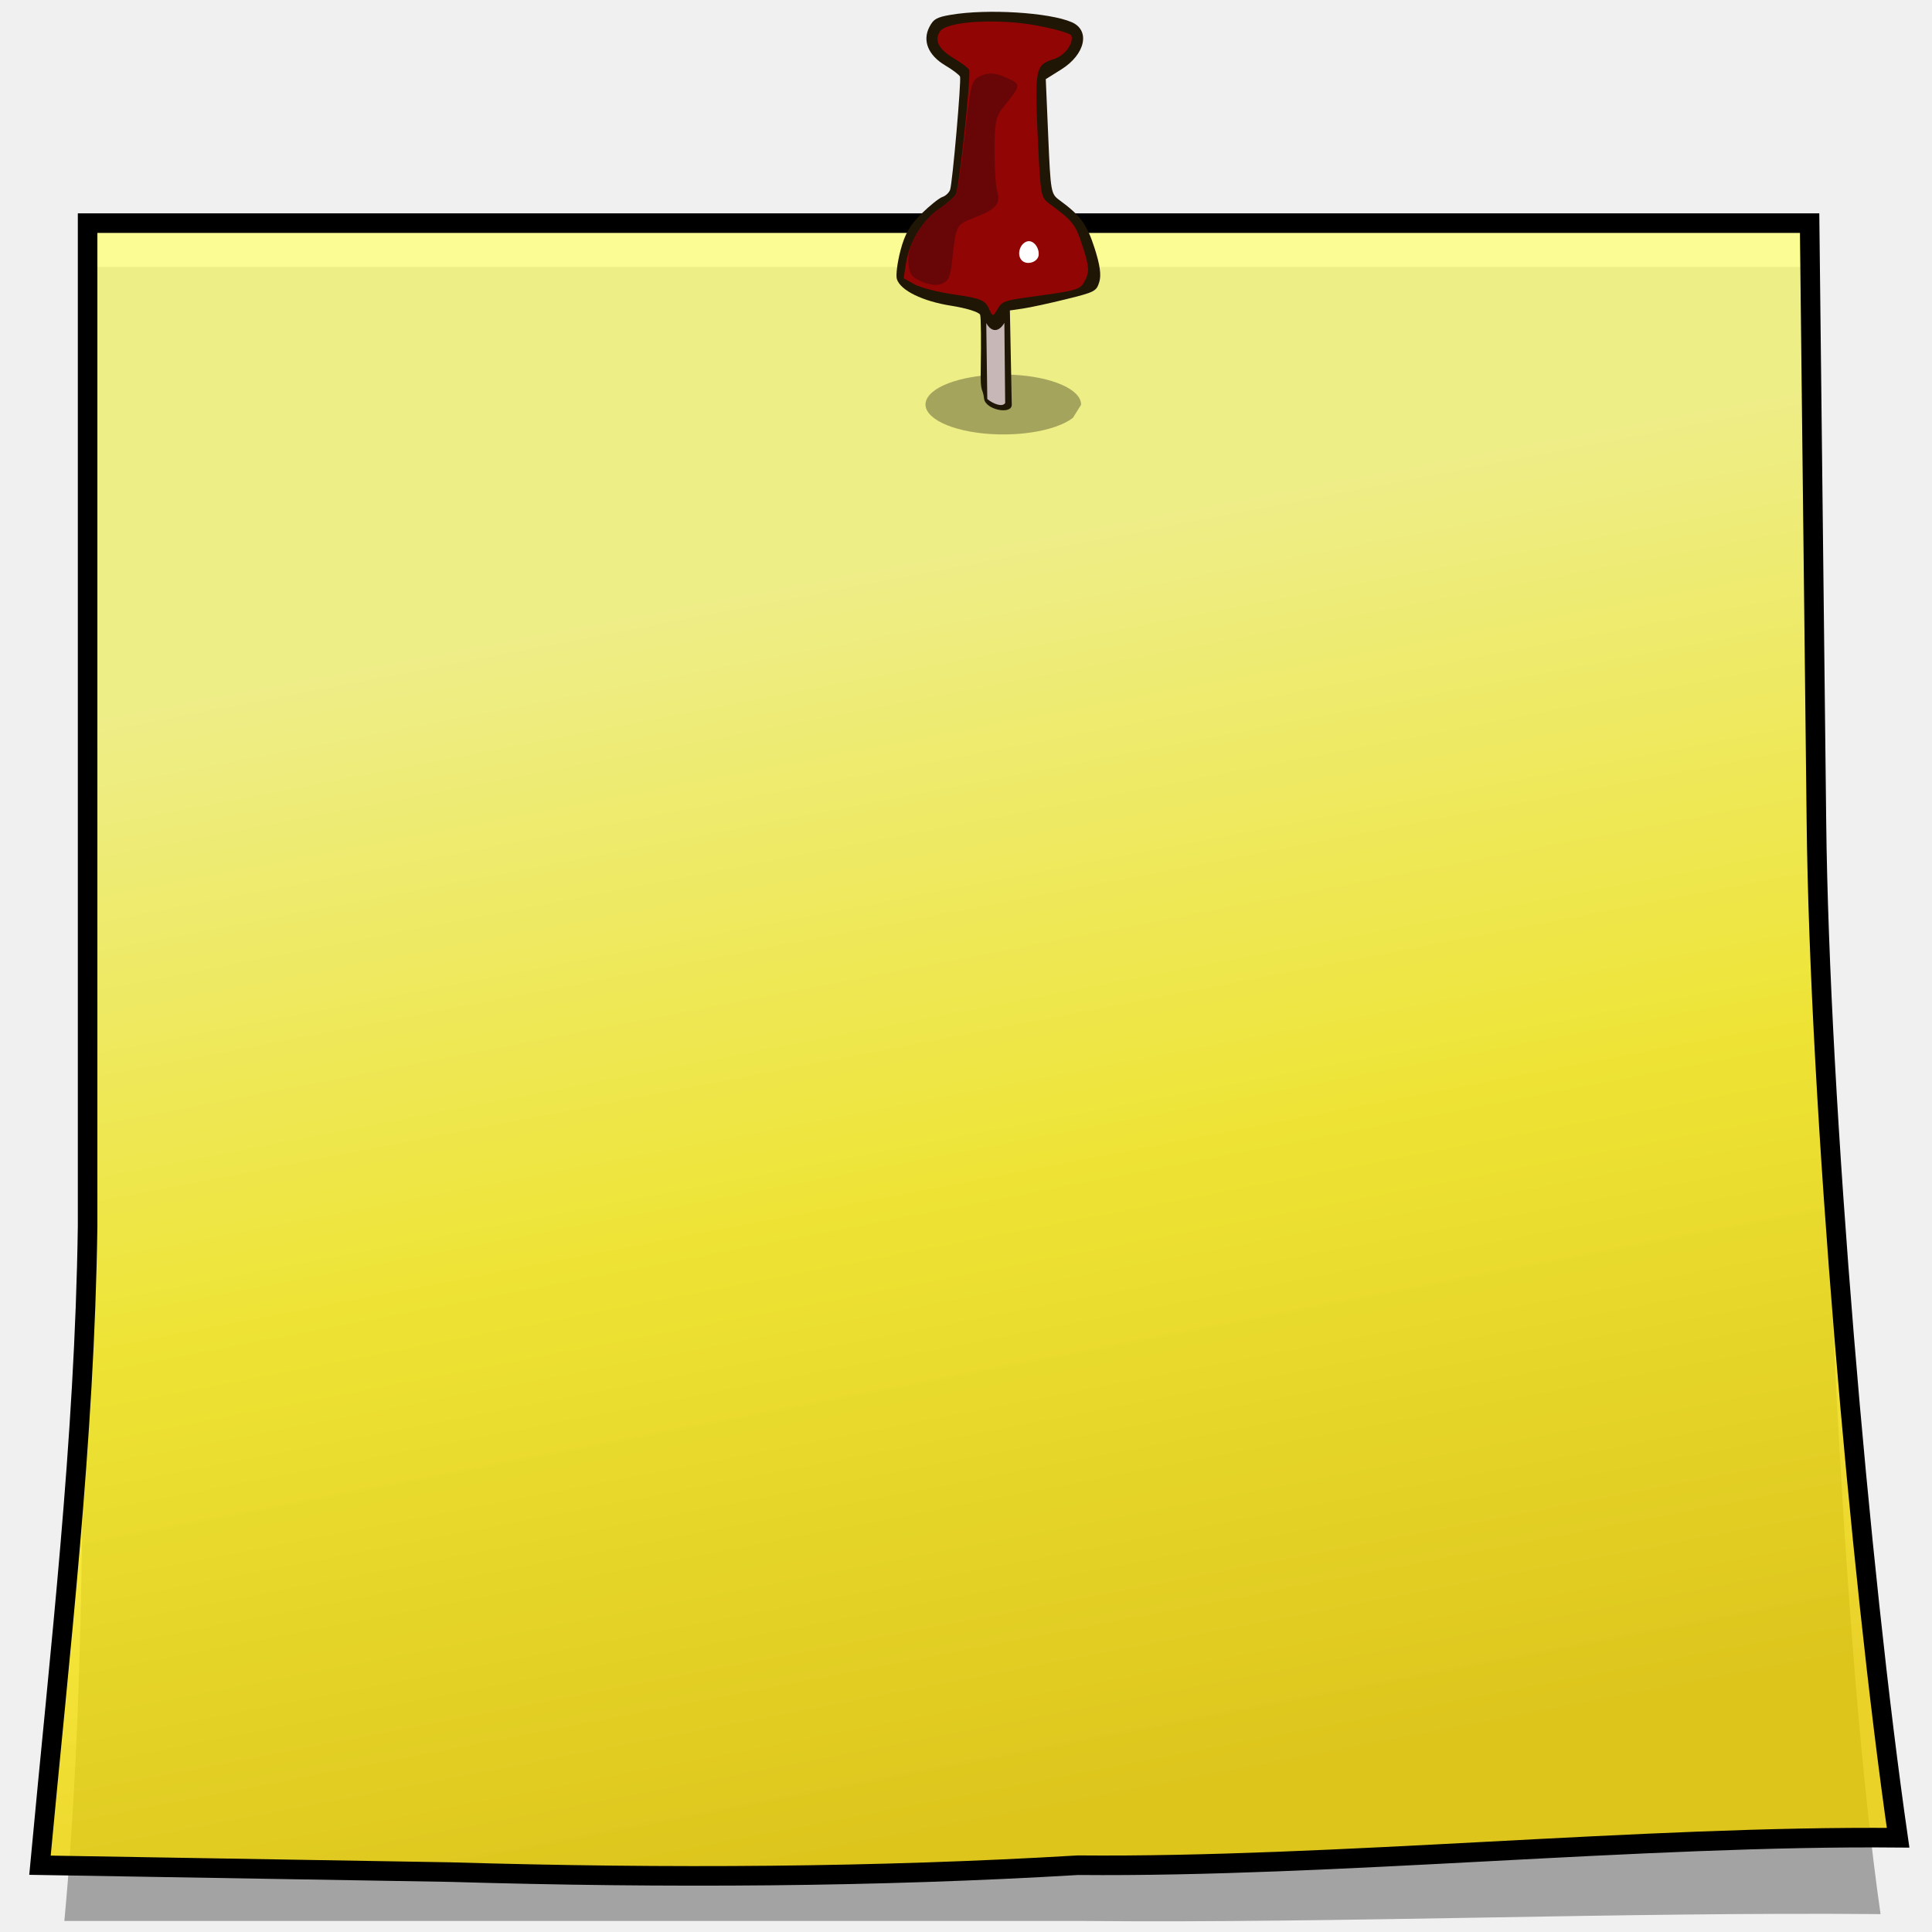
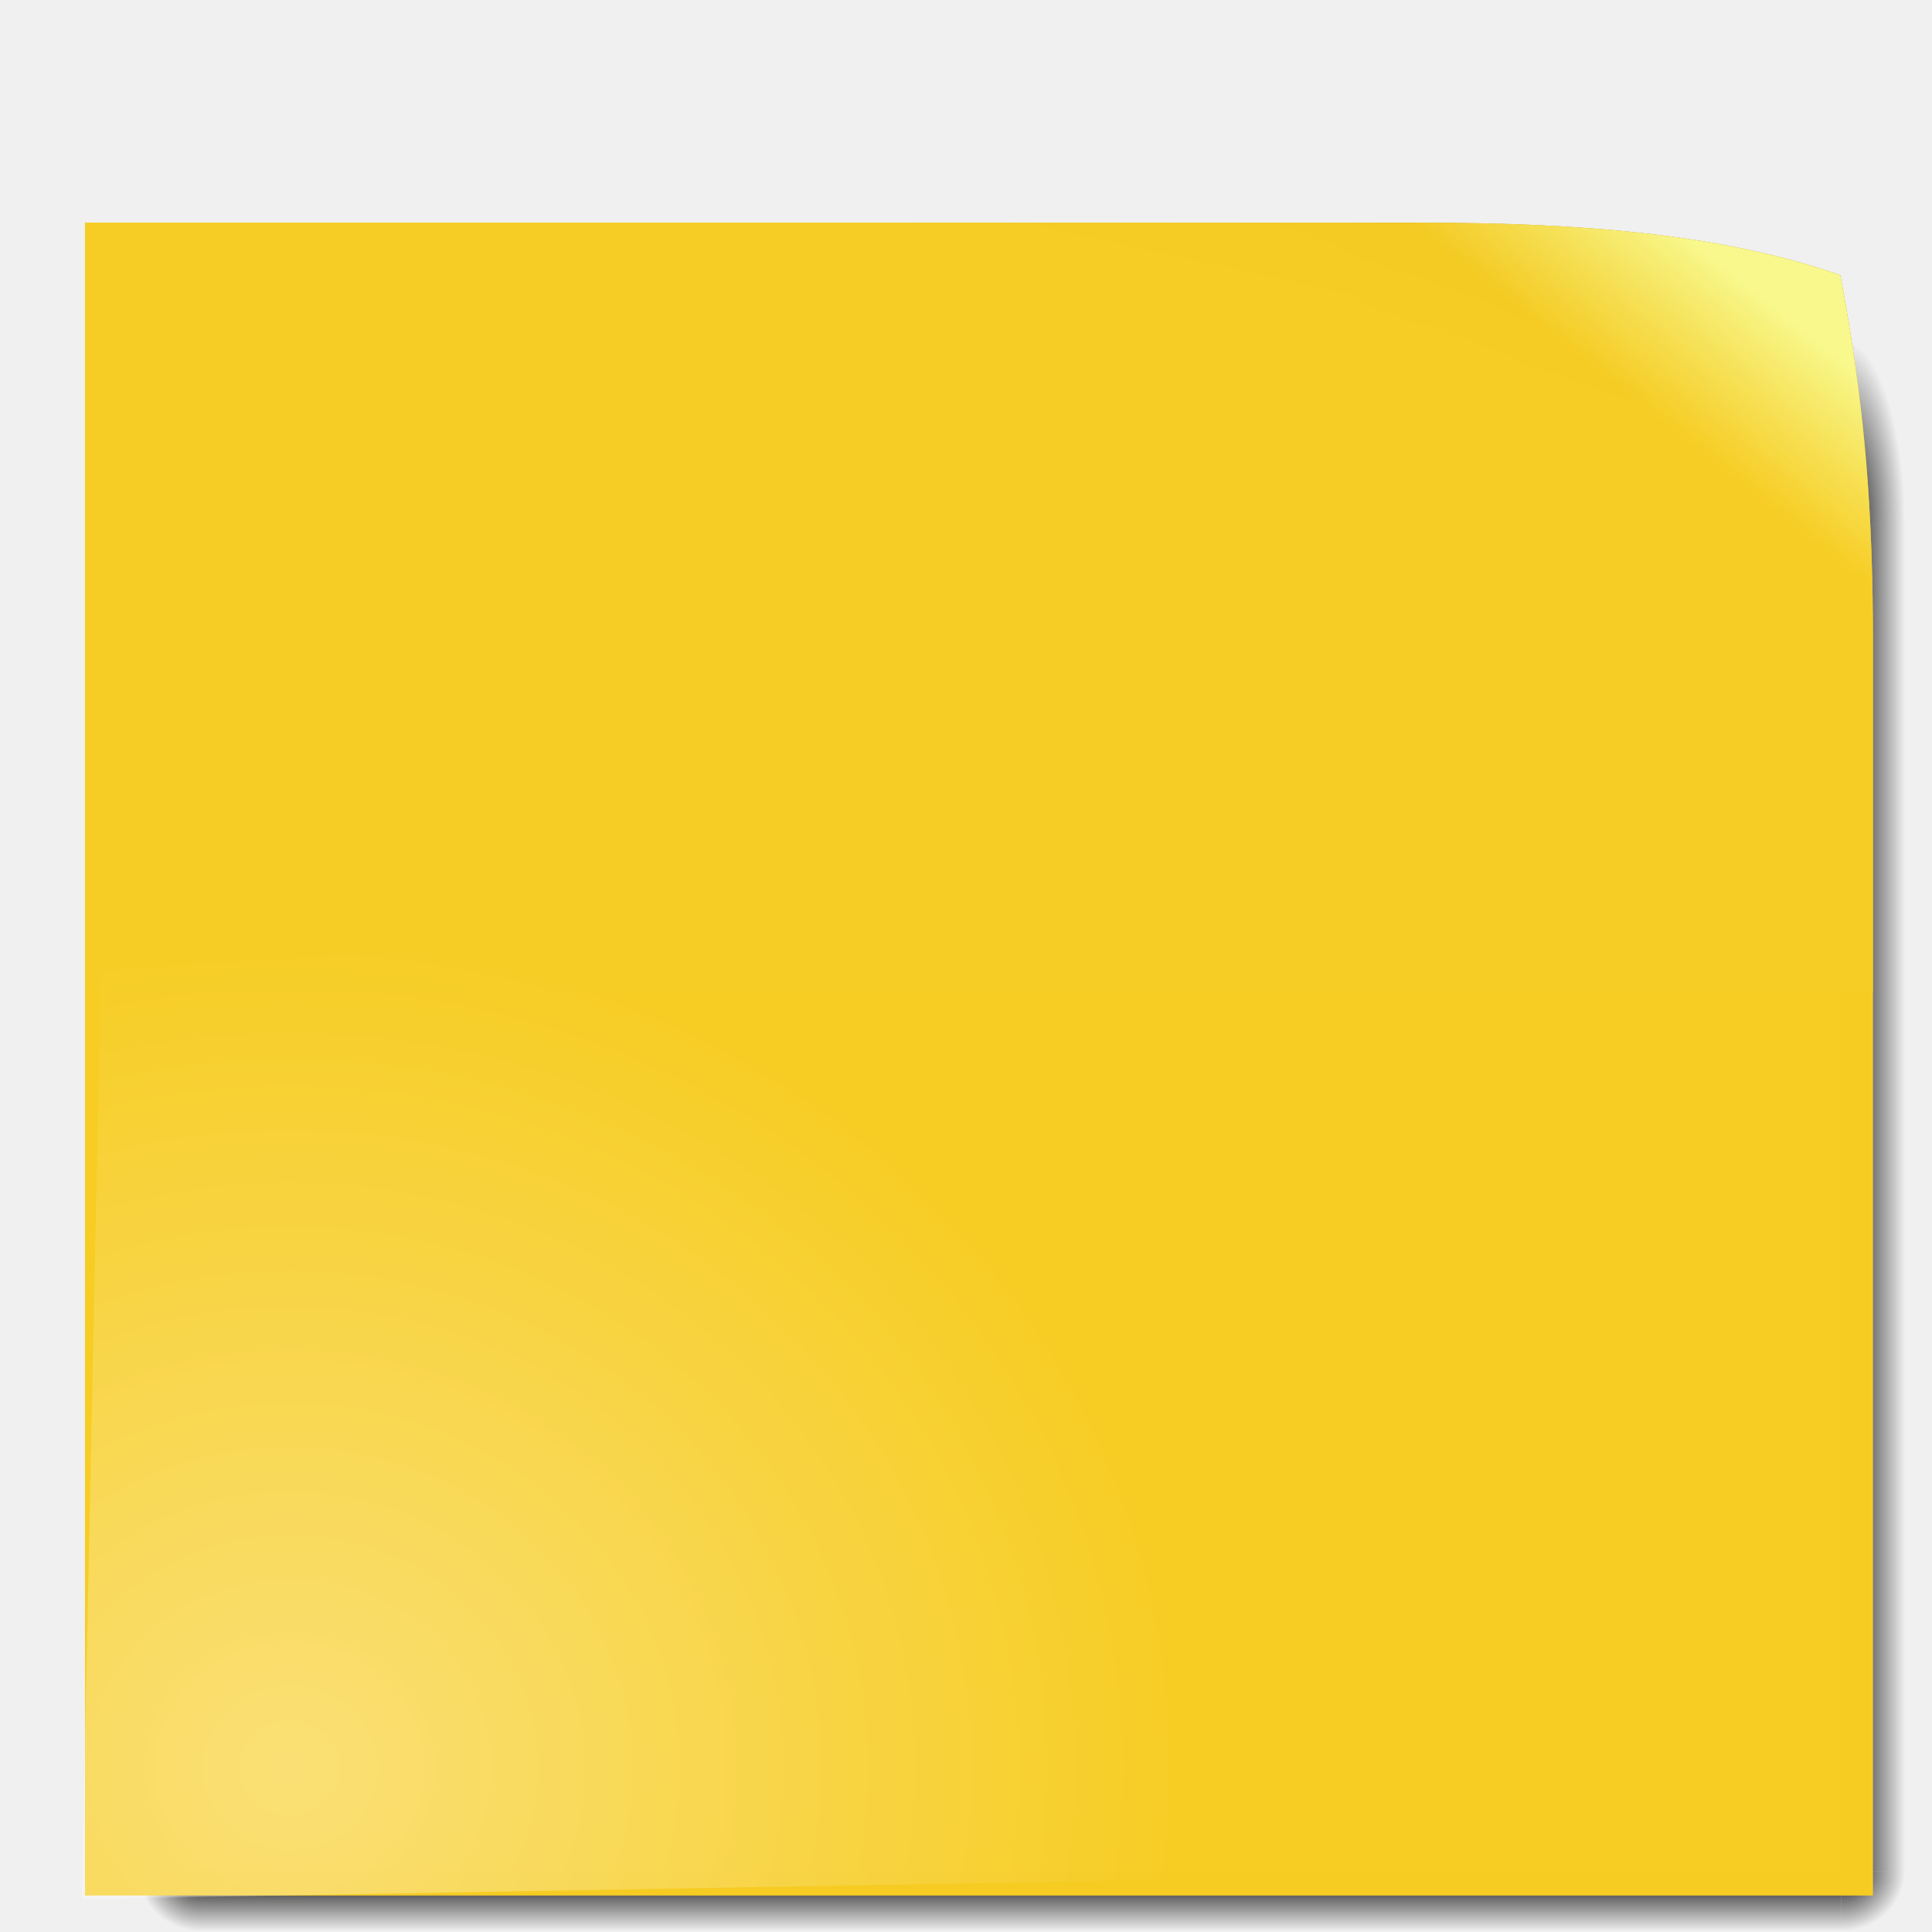
- <svg xmlns="http://www.w3.org/2000/svg" xmlns:xlink="http://www.w3.org/1999/xlink" width="64" height="64" id="svg2" version="1.0">
+ <svg xmlns="http://www.w3.org/2000/svg" xmlns:xlink="http://www.w3.org/1999/xlink" width="200" height="200" id="svg2" version="1.0">
  <defs id="defs4">
    <linearGradient id="linearGradient3144">
      <stop style="stop-color:white;stop-opacity:0.372;" offset="0" id="stop3146" />
      <stop style="stop-color:white;stop-opacity:0;" offset="1" id="stop3148" />
    </linearGradient>
    <linearGradient id="linearGradient3109">
      <stop style="stop-color:#74b9ff;stop-opacity:1;" offset="0" id="stop3111" />
      <stop style="stop-color:#0067e9;stop-opacity:1;" offset="1" id="stop3113" />
    </linearGradient>
    <linearGradient id="linearGradient2811">
      <stop style="stop-color:#fbfbfb;stop-opacity:1;" offset="0" id="stop2813" />
      <stop id="stop2821" offset="0.25" style="stop-color:white;stop-opacity:1;" />
      <stop id="stop2819" offset="0" style="stop-color:#7f7f7f;stop-opacity:1;" />
      <stop style="stop-color:white;stop-opacity:1;" offset="1" id="stop2815" />
    </linearGradient>
    <linearGradient id="linearGradient2760">
      <stop style="stop-color:#ffff81;stop-opacity:0.81;" offset="0" id="stop2762" />
      <stop id="stop2768" offset="0.5" style="stop-color:#fff21b;stop-opacity:0.814;" />
      <stop style="stop-color:#e9cc00;stop-opacity:0.827;" offset="1" id="stop2764" />
    </linearGradient>
    <linearGradient xlink:href="#linearGradient2760" id="linearGradient2766" x1="159.5" y1="75.362" x2="194" y2="256.362" gradientUnits="userSpaceOnUse" />
    <linearGradient xlink:href="#linearGradient2760" id="linearGradient2793" gradientUnits="userSpaceOnUse" x1="159.5" y1="75.362" x2="194" y2="256.362" gradientTransform="translate(-21,-22)" />
    <linearGradient xlink:href="#linearGradient2760" id="linearGradient2799" gradientUnits="userSpaceOnUse" gradientTransform="translate(-21,-22)" x1="159.5" y1="75.362" x2="194" y2="256.362" />
    <linearGradient xlink:href="#linearGradient2760" id="linearGradient2802" gradientUnits="userSpaceOnUse" gradientTransform="matrix(0.698169,0,0,0.704737,-6.450952,12.96549)" x1="159.5" y1="75.362" x2="194" y2="256.362" />
    <linearGradient xlink:href="#linearGradient3109" id="linearGradient3119" gradientUnits="userSpaceOnUse" gradientTransform="matrix(0.72744,0,0,0.72744,54.12224,5.02717)" x1="164.212" y1="26.643" x2="180.793" y2="35.643" />
    <linearGradient xlink:href="#linearGradient3144" id="linearGradient3150" x1="181.586" y1="13.665" x2="173.1" y2="33.654" gradientUnits="userSpaceOnUse" gradientTransform="matrix(0.72744,0,0,0.72744,51.21248,7.93693)" />
    <linearGradient xlink:href="#linearGradient2760" id="linearGradient2858" gradientUnits="userSpaceOnUse" gradientTransform="matrix(0.698169,0,0,0.704737,-6.45095,12.96549)" x1="159.5" y1="75.362" x2="194" y2="256.362" />
    <linearGradient xlink:href="#linearGradient2760" id="linearGradient2862" gradientUnits="userSpaceOnUse" gradientTransform="matrix(0.698169,0,0,0.704737,-6.152395,13.66693)" x1="159.5" y1="75.362" x2="194" y2="256.362" />
-     <linearGradient xlink:href="#linearGradient2760" id="linearGradient2865" gradientUnits="userSpaceOnUse" gradientTransform="matrix(0.225468,0,0,0.2276,-0.538201,7.639261)" x1="159.5" y1="75.362" x2="194" y2="256.362" />
+     <linearGradient id="linearGradient2403">
+       <stop style="stop-color:white;stop-opacity:0.372;" offset="0" id="stop2405" />
+       <stop style="stop-color:white;stop-opacity:0;" offset="1" id="stop2407" />
+     </linearGradient>
+     <linearGradient id="linearGradient2397">
+       <stop style="stop-color:#74b9ff;stop-opacity:1;" offset="0" id="stop2399" />
+       <stop style="stop-color:#0067e9;stop-opacity:1;" offset="1" id="stop2401" />
+     </linearGradient>
+     <linearGradient id="linearGradient2387">
+       <stop style="stop-color:#fbfbfb;stop-opacity:1;" offset="0" id="stop2389" />
+       <stop id="stop2391" offset="0.25" style="stop-color:white;stop-opacity:1;" />
+       <stop id="stop2393" offset="0" style="stop-color:#7f7f7f;stop-opacity:1;" />
+       <stop style="stop-color:white;stop-opacity:1;" offset="1" id="stop2395" />
+     </linearGradient>
+     <linearGradient id="linearGradient2379">
+       <stop style="stop-color:#ffff81;stop-opacity:0.81;" offset="0" id="stop2381" />
+       <stop id="stop2383" offset="0.5" style="stop-color:#fff21b;stop-opacity:0.814;" />
+       <stop style="stop-color:#e9cc00;stop-opacity:0.827;" offset="1" id="stop2385" />
+     </linearGradient>
+     <linearGradient xlink:href="#linearGradient2760" id="linearGradient2377" x1="159.5" y1="75.362" x2="194" y2="256.362" gradientUnits="userSpaceOnUse" />
+     <linearGradient xlink:href="#linearGradient2760" id="linearGradient2375" gradientUnits="userSpaceOnUse" x1="159.5" y1="75.362" x2="194" y2="256.362" gradientTransform="translate(-21,-22)" />
+     <linearGradient xlink:href="#linearGradient2760" id="linearGradient2373" gradientUnits="userSpaceOnUse" gradientTransform="translate(-21,-22)" x1="159.5" y1="75.362" x2="194" y2="256.362" />
+     <linearGradient xlink:href="#linearGradient2760" id="linearGradient2371" gradientUnits="userSpaceOnUse" gradientTransform="matrix(0.698169,0,0,0.704737,-6.450952,12.96549)" x1="159.5" y1="75.362" x2="194" y2="256.362" />
+     <linearGradient xlink:href="#linearGradient3109" id="linearGradient2369" gradientUnits="userSpaceOnUse" gradientTransform="matrix(0.72744,0,0,0.72744,54.12224,5.02717)" x1="164.212" y1="26.643" x2="180.793" y2="35.643" />
+     <linearGradient xlink:href="#linearGradient3144" id="linearGradient2367" x1="181.586" y1="13.665" x2="173.1" y2="33.654" gradientUnits="userSpaceOnUse" gradientTransform="matrix(0.72744,0,0,0.72744,51.21248,7.93693)" />
+     <linearGradient xlink:href="#linearGradient2760" id="linearGradient2365" gradientUnits="userSpaceOnUse" gradientTransform="matrix(0.698169,0,0,0.704737,-6.45095,12.96549)" x1="159.5" y1="75.362" x2="194" y2="256.362" />
+     <linearGradient xlink:href="#linearGradient2760" id="linearGradient2363" gradientUnits="userSpaceOnUse" gradientTransform="matrix(0.698169,0,0,0.704737,-6.152395,13.66693)" x1="159.5" y1="75.362" x2="194" y2="256.362" />
+     <linearGradient xlink:href="#linearGradient2760" id="linearGradient2361" gradientUnits="userSpaceOnUse" gradientTransform="matrix(0.69597,0,0,0.702552,-6.095233,13.25215)" x1="159.5" y1="75.362" x2="194" y2="256.362" />
+     <radialGradient r="2.617" fy="120.02" fx="12.207" cy="120.02" cx="12.207" gradientUnits="userSpaceOnUse" id="radialGradient12885" xlink:href="#linearGradient12825" />
+     <linearGradient y2="122.729" x2="49.545" y1="118.729" x1="49.545" gradientTransform="matrix(1.656561,0,0,1,-156.7358,-1.669778)" gradientUnits="userSpaceOnUse" id="linearGradient12883" xlink:href="#linearGradient12825" />
+     <radialGradient r="2.617" fy="120.02" fx="12.207" cy="120.02" cx="12.207" gradientUnits="userSpaceOnUse" id="radialGradient12881" xlink:href="#linearGradient12825" />
+     <linearGradient y2="122.729" x2="49.545" y1="118.729" x1="49.545" gradientTransform="matrix(1.902772,0,0,1,-28.56137,0.63678)" gradientUnits="userSpaceOnUse" id="linearGradient12879" xlink:href="#linearGradient12825" />
+     <radialGradient r="2.617" fy="120.02" fx="12.207" cy="120.02" cx="12.207" gradientUnits="userSpaceOnUse" id="radialGradient12877" xlink:href="#linearGradient12825" />
+     <linearGradient y2="122.729" x2="49.545" y1="118.729" x1="49.545" gradientTransform="matrix(1.656561,0,0,1,-156.7358,-1.669778)" gradientUnits="userSpaceOnUse" id="linearGradient12867" xlink:href="#linearGradient12825" />
+     <radialGradient r="2.617" fy="120.02" fx="12.207" cy="120.02" cx="12.207" gradientUnits="userSpaceOnUse" id="radialGradient12865" xlink:href="#linearGradient12825" />
+     <linearGradient y2="122.729" x2="49.545" y1="118.729" x1="49.545" gradientTransform="matrix(1.902772,0,0,1,-28.56137,0.63678)" gradientUnits="userSpaceOnUse" id="linearGradient12863" xlink:href="#linearGradient12825" />
+     <radialGradient r="2.617" fy="120.02" fx="12.207" cy="120.02" cx="12.207" gradientUnits="userSpaceOnUse" id="radialGradient12861" xlink:href="#linearGradient12825" />
+     <radialGradient r="2.617" fy="120.02" fx="12.207" cy="120.02" cx="12.207" gradientUnits="userSpaceOnUse" id="radialGradient12853" xlink:href="#linearGradient12825" />
+     <linearGradient y2="122.729" x2="49.545" y1="118.729" x1="49.545" gradientTransform="matrix(1.656561,0,0,1,-156.7358,-1.669778)" gradientUnits="userSpaceOnUse" id="linearGradient12849" xlink:href="#linearGradient12825" />
+     <radialGradient r="2.617" fy="120.02" fx="12.207" cy="120.02" cx="12.207" gradientUnits="userSpaceOnUse" id="radialGradient12845" xlink:href="#linearGradient12825" />
+     <linearGradient gradientTransform="matrix(1.902772,0,0,1,-28.56137,0.63678)" gradientUnits="userSpaceOnUse" y2="122.729" x2="49.545" y1="118.729" x1="49.545" id="linearGradient12841" xlink:href="#linearGradient12825" />
+     <radialGradient gradientUnits="userSpaceOnUse" r="2.617" fy="120.02" fx="12.207" cy="120.02" cx="12.207" id="radialGradient12831" xlink:href="#linearGradient12825" />
+     <linearGradient y2="17" x2="106.5" y1="12.75" x1="117.25" gradientUnits="userSpaceOnUse" id="linearGradient12821" xlink:href="#linearGradient12803" />
+     <linearGradient y2="19.5" x2="103.5" y1="11.5" x1="110.25" gradientUnits="userSpaceOnUse" id="linearGradient12817" xlink:href="#linearGradient12803" />
+     <linearGradient y2="19.25" x2="96" y1="9" x1="102.25" gradientUnits="userSpaceOnUse" id="linearGradient12813" xlink:href="#linearGradient12803" />
+     <linearGradient gradientUnits="userSpaceOnUse" y2="19.75" x2="94.5" y1="9" x1="97" id="linearGradient12809" xlink:href="#linearGradient12803" />
+     <radialGradient r="44" fy="20" fx="41.427" cy="20" cx="41.427" gradientTransform="matrix(1.419798,0,0,1.662722,5.181822,-25.25444)" gradientUnits="userSpaceOnUse" id="radialGradient3330" xlink:href="#linearGradient3337" />
+     <radialGradient r="44" fy="36.574" fx="51.795" cy="50.842" cx="52.214" gradientTransform="matrix(-1.883318,-0.5406655,0.3409091,-1.1875,158.0024,121.7631)" gradientUnits="userSpaceOnUse" id="radialGradient3327" xlink:href="#linearGradient3172" />
+     <radialGradient r="44" fy="17.108" fx="39.863" cy="17.108" cx="39.863" gradientTransform="matrix(1.876454,-1.083371,0.8672819,1.502176,-25.6389,3.949767)" gradientUnits="userSpaceOnUse" id="radialGradient3324" xlink:href="#linearGradient3208" />
+     <linearGradient gradientTransform="translate(23.5,-6)" y2="33.306" x2="83.126" y1="17.917" x1="97.286" gradientUnits="userSpaceOnUse" id="linearGradient3321" xlink:href="#linearGradient3182" />
+     <linearGradient id="linearGradient3371">
+       <stop id="stop3373" offset="0" style="stop-color:#f6f6f6;stop-opacity:1;" />
+       <stop style="stop-color:#ffffff;stop-opacity:1;" offset="0.5" id="stop3375" />
+       <stop id="stop3377" offset="1" style="stop-color:#525252;stop-opacity:1;" />
+     </linearGradient>
+     <linearGradient id="linearGradient3357">
+       <stop style="stop-color:#242424;stop-opacity:1;" offset="0" id="stop3359" />
+       <stop id="stop3365" offset="0.5" style="stop-color:#000000;stop-opacity:0.667;" />
+       <stop style="stop-color:#000000;stop-opacity:1;" offset="1" id="stop3361" />
+     </linearGradient>
+     <linearGradient id="linearGradient3300">
+       <stop style="stop-color:#000000;stop-opacity:0;" offset="0" id="stop3302" />
+       <stop id="stop3308" offset="0.5" style="stop-color:#000000;stop-opacity:0.498;" />
+       <stop style="stop-color:#000000;stop-opacity:0;" offset="1" id="stop3304" />
+     </linearGradient>
+     <linearGradient id="linearGradient3286">
+       <stop style="stop-color:#d4d4d4;stop-opacity:1;" offset="0" id="stop3288" />
+       <stop id="stop3294" offset="0.358" style="stop-color:#eeeeee;stop-opacity:1;" />
+       <stop style="stop-color:#c0c0c0;stop-opacity:1;" offset="0.75" id="stop3296" />
+       <stop style="stop-color:#6b6b6b;stop-opacity:1;" offset="1" id="stop3290" />
+     </linearGradient>
+     <linearGradient id="linearGradient3205">
+       <stop style="stop-color:#333333;stop-opacity:1;" offset="0" id="stop3207" />
+       <stop id="stop3213" offset="0.392" style="stop-color:#383838;stop-opacity:1;" />
+       <stop style="stop-color:#111111;stop-opacity:1;" offset="0.502" id="stop3215" />
+       <stop id="stop3217" offset="0.65" style="stop-color:#333333;stop-opacity:1;" />
+       <stop style="stop-color:#2b2b2b;stop-opacity:1;" offset="0.706" id="stop3219" />
+       <stop style="stop-color:#333333;stop-opacity:1;" offset="1" id="stop3209" />
+     </linearGradient>
+     <linearGradient id="linearGradient3172">
+       <stop id="stop3174" offset="0" style="stop-color:#f8f8ff;stop-opacity:1;" />
+       <stop id="stop3176" offset="1" style="stop-color:#eff0ff;stop-opacity:0.973;" />
+     </linearGradient>
+     <linearGradient id="linearGradient3182">
+       <stop id="stop3184" offset="0" style="stop-color:#e3ad00;stop-opacity:1;" />
+       <stop id="stop3186" offset="1" style="stop-color:#e3ad00;stop-opacity:0;" />
+     </linearGradient>
+     <linearGradient id="linearGradient3208">
+       <stop id="stop3210" offset="0" style="stop-color:#ffdfbf;stop-opacity:1;" />
+       <stop id="stop3212" offset="1" style="stop-color:#ffdfbf;stop-opacity:0;" />
+     </linearGradient>
+     <linearGradient id="linearGradient3337">
+       <stop style="stop-color:#f8f88c;stop-opacity:1;" offset="0" id="stop3339" />
+       <stop style="stop-color:#f7cd24;stop-opacity:0.925;" offset="1" id="stop3341" />
+     </linearGradient>
+     <linearGradient id="linearGradient12803">
+       <stop id="stop12805" offset="0" style="stop-color:#000000;stop-opacity:0.139;" />
+       <stop id="stop12807" offset="1" style="stop-color:#000000;stop-opacity:0;" />
+     </linearGradient>
+     <linearGradient id="linearGradient12825">
+       <stop id="stop12827" offset="0" style="stop-color:#000000;stop-opacity:1;" />
+       <stop id="stop12829" offset="1" style="stop-color:#000000;stop-opacity:0;" />
+     </linearGradient>
+     <radialGradient xlink:href="#linearGradient12825" id="radialGradient2445" gradientUnits="userSpaceOnUse" cx="12.207" cy="120.02" fx="12.207" fy="120.02" r="2.617" />
+     <linearGradient xlink:href="#linearGradient12825" id="linearGradient2447" gradientUnits="userSpaceOnUse" gradientTransform="matrix(1.902772,0,0,1,-28.56137,0.63678)" x1="49.545" y1="118.729" x2="49.545" y2="122.729" />
+     <radialGradient xlink:href="#linearGradient12825" id="radialGradient2449" gradientUnits="userSpaceOnUse" cx="12.207" cy="120.02" fx="12.207" fy="120.02" r="2.617" />
+     <linearGradient xlink:href="#linearGradient12825" id="linearGradient2451" gradientUnits="userSpaceOnUse" gradientTransform="matrix(1.656561,0,0,1,-156.7358,-1.669778)" x1="49.545" y1="118.729" x2="49.545" y2="122.729" />
+     <radialGradient xlink:href="#linearGradient12825" id="radialGradient2453" gradientUnits="userSpaceOnUse" cx="12.207" cy="120.02" fx="12.207" fy="120.02" r="2.617" />
+     <linearGradient xlink:href="#linearGradient3337" id="linearGradient2464" gradientUnits="userSpaceOnUse" x1="110.25" y1="11.5" x2="103.5" y2="19.5" gradientTransform="matrix(1.65259,0,0,1.560054,-0.4223967,15.49362)" />
+     <linearGradient xlink:href="#linearGradient12803" id="linearGradient2467" gradientUnits="userSpaceOnUse" x1="102.25" y1="9" x2="96" y2="19.25" gradientTransform="matrix(1.65259,0,0,1.560054,-0.4223967,15.49362)" />
+     <linearGradient xlink:href="#linearGradient12803" id="linearGradient2470" gradientUnits="userSpaceOnUse" x1="97" y1="9" x2="94.5" y2="19.75" gradientTransform="matrix(1.65259,0,0,1.560054,-0.4223967,15.49362)" />
+     <radialGradient xlink:href="#linearGradient2403" id="radialGradient9311" cx="-134" cy="129.475" fx="-134" fy="129.475" r="92.545" gradientTransform="matrix(1,0,0,0.935577,168,68.3412)" gradientUnits="userSpaceOnUse" />
  </defs>
  <g id="layer1" transform="translate(-4.000003,-6.475504)">
-     <path style="opacity:1;fill:black;fill-opacity:0.324;stroke:none;stroke-width:2;stroke-linejoin:miter;stroke-miterlimit:4;stroke-dashoffset:0;stroke-opacity:1" d="M 6.811,15.318 L 64.034,15.318 L 64.26,35.18 C 64.361,44.566 65.029,61.086 66.296,69.883 C 57.814,69.807 48.428,70.188 39.946,70.111 L 18.855,70.111 L 6.132,70.111 C 6.797,62.958 6.711,55.804 6.811,48.651 L 6.811,15.318 z " id="path2789" />
-     <path style="opacity:1;fill:url(#linearGradient2865);fill-opacity:1;stroke:black;stroke-width:0.648;stroke-linejoin:miter;stroke-miterlimit:4;stroke-dasharray:none;stroke-dashoffset:0;stroke-opacity:1" d="M 6.902,13.867 L 63.946,13.867 L 64.171,33.668 C 64.272,43.025 65.614,58.583 66.877,67.353 C 58.422,67.277 48.163,68.339 39.708,68.263 C 33.089,68.657 26.128,68.704 18.908,68.491 L 5.324,68.263 C 5.987,61.132 6.803,54.228 6.902,47.096 L 6.902,13.867 z " id="rect1872" />
-     <path style="opacity:0.923;fill:black;fill-opacity:0.334;stroke:none;stroke-width:1.586;stroke-linejoin:miter;stroke-miterlimit:4;stroke-dasharray:none;stroke-dashoffset:0;stroke-opacity:1" id="path5705" d="M 18.035,41.524 A 7.955,3.063 0 1 1 18.874,40.185" transform="matrix(0.323962,0,0,0.323962,33.69792,6.86637)" />
-     <g id="g3823" transform="matrix(0.308336,-9.939823e-2,9.939823e-2,0.308336,-24.29538,24.00201)">
-       <path style="fill:#1f1605;fill-opacity:1" d="M 188.272,37.204 L 189.605,37.429 C 190.338,37.552 192.361,37.753 194.102,37.873 C 197.124,38.084 197.294,38.055 197.869,37.234 C 198.288,36.636 198.471,35.59 198.47,33.792 C 198.47,31.222 198.125,30.186 196.545,28.006 C 195.926,27.151 195.956,26.939 197.464,21.471 L 199.022,15.82 L 200.86,15.354 C 203.642,14.648 204.907,12.477 203.34,11.095 C 201.465,9.44 195.526,7.115 191.8,6.578 C 190.355,6.369 189.972,6.45 189.32,7.102 C 188.207,8.215 188.333,9.807 189.651,11.309 C 190.257,11.999 190.754,12.708 190.756,12.883 C 190.758,13.337 186.669,23.031 186.241,23.584 C 186.046,23.837 185.608,24.043 185.268,24.043 C 184.928,24.043 183.774,24.48 182.703,25.014 C 181.234,25.746 180.449,26.463 179.507,27.936 C 178.82,29.01 178.258,30.214 178.258,30.613 C 178.258,31.832 180.068,33.575 182.718,34.91 C 184.106,35.608 185.241,36.412 185.241,36.695 C 185.241,36.979 184.51,39.333 183.618,41.928 C 182.725,44.522 183.243,43.71 182.988,45.011 C 182.818,46.137 185.195,47.443 185.499,46.431 L 188.272,37.204 z " id="path2008" />
-       <path transform="translate(4.000003,6.475504)" d="M 190.905,27.109 A 2.498,2.444 0 1 1 191.169,26.04" id="path3821" style="opacity:1;fill:white;fill-opacity:1;stroke:none;stroke-width:1.586;stroke-linejoin:miter;stroke-miterlimit:4;stroke-dasharray:none;stroke-dashoffset:0;stroke-opacity:1" />
-       <path style="fill:#910504" d="M 196.591,36.581 C 197.23,35.942 197.368,35.36 197.367,33.323 C 197.365,30.857 197.253,30.549 195.453,28.034 C 194.85,27.191 194.877,26.961 196.109,22.384 C 198.272,14.347 198.392,14.121 200.461,14.121 C 201.632,14.121 202.881,13.22 202.881,12.376 C 202.881,12.156 201.517,11.233 199.849,10.327 C 196.249,8.369 191.172,7.068 190.219,7.859 C 189.361,8.571 189.531,9.549 190.753,10.941 C 191.36,11.632 191.856,12.341 191.856,12.518 C 191.856,13.167 187.143,23.767 186.659,24.206 C 186.385,24.454 185.454,24.858 184.592,25.102 C 182.667,25.648 180.665,27.352 179.679,29.285 L 178.939,30.736 L 179.793,31.66 C 180.263,32.169 181.888,33.19 183.403,33.931 C 185.755,35.079 186.177,35.428 186.279,36.307 C 186.395,37.308 186.419,37.319 187.123,36.682 C 187.784,36.084 188.076,36.068 190.494,36.497 C 195.683,37.419 195.752,37.42 196.591,36.581 z M 190.97,32.633 C 190.704,31.939 191.344,31.026 192.096,31.026 C 192.722,31.026 193.117,31.921 192.826,32.68 C 192.543,33.416 191.258,33.384 190.97,32.633 z " id="path1998" />
-       <path style="fill:#680607" d="M 183.22,32.215 C 183.423,32.066 183.772,31.531 183.997,31.026 C 185.745,27.095 185.667,27.176 187.818,27.053 C 190.127,26.921 190.744,26.533 190.777,25.193 C 190.79,24.662 191.254,22.821 191.809,21.103 C 192.662,18.462 193.013,17.853 194.083,17.159 C 196.486,15.6 196.497,15.573 195.188,14.403 C 194.312,13.62 193.702,13.373 192.852,13.457 C 191.752,13.565 191.601,13.793 189.43,18.661 C 188.182,21.461 186.935,23.956 186.66,24.205 C 186.385,24.454 185.447,24.86 184.575,25.107 C 182.419,25.719 180.185,27.79 179.869,29.471 C 179.656,30.608 179.758,30.906 180.615,31.642 C 181.617,32.505 182.546,32.709 183.22,32.215 z " id="path1996" />
-       <path id="rect2931" d="M 185.578,37.689 C 185.783,38.766 186.504,38.992 187.346,38.241 L 184.91,46.064 C 184.513,46.408 183.733,45.8 183.294,45.118 L 185.578,37.689 z " style="fill:#c8b7b7;fill-opacity:1;stroke:none;stroke-width:1.586;stroke-linejoin:miter;stroke-miterlimit:4;stroke-dashoffset:0;stroke-opacity:1" />
+     <g id="g12869" transform="matrix(1.65259,0,0,1.560054,1.139888,12.86113)">
+       <g transform="translate(5.0427063e-5,0.7042433)" id="g12855">
+         <path style="opacity:1;fill:url(#radialGradient2445);fill-opacity:1;stroke:none;stroke-width:3;stroke-linecap:butt;stroke-miterlimit:4;stroke-dasharray:none;stroke-dashoffset:0;stroke-opacity:1" id="path12823" d="M 14.824,120.02 A 2.617,2.617 0 0 1 12.207,122.637 L 12.207,120.02 z" transform="matrix(0,1.528536,-1.528536,0,197.8175,100.7067)" />
+         <rect style="opacity:1;fill:url(#linearGradient2447);fill-opacity:1;stroke:none;stroke-width:3;stroke-linecap:butt;stroke-miterlimit:4;stroke-dasharray:none;stroke-dashoffset:0;stroke-opacity:1" id="rect12833" width="102.697" height="4" x="14.363" y="119.366" />
+         <path transform="matrix(1.528536,0,0,1.528536,98.40014,-64.08876)" d="M 14.824,120.02 A 2.617,2.617 0 0 1 12.207,122.637 L 12.207,120.02 z" id="path12843" style="opacity:1;fill:url(#radialGradient2449);fill-opacity:1;stroke:none;stroke-width:3;stroke-linecap:butt;stroke-miterlimit:4;stroke-dasharray:none;stroke-dashoffset:0;stroke-opacity:1" />
+         <rect y="117.059" x="-119.366" height="4" width="89.408" id="rect12847" style="opacity:1;fill:url(#linearGradient2451);fill-opacity:1;stroke:none;stroke-width:3;stroke-linecap:butt;stroke-miterlimit:4;stroke-dasharray:none;stroke-dashoffset:0;stroke-opacity:1" transform="matrix(0,-1,1,0,0,0)" />
+       </g>
+       <path transform="matrix(0,-4.672058,1.528536,0,-66.39527,87.69514)" d="M 14.824,120.02 A 2.617,2.617 0 0 1 12.207,122.637 L 12.207,120.02 z" id="path12851" style="opacity:1;fill:url(#radialGradient2453);fill-opacity:1;stroke:none;stroke-width:3;stroke-linecap:butt;stroke-miterlimit:4;stroke-dasharray:none;stroke-dashoffset:0;stroke-opacity:1" />
    </g>
+     <path id="path3194" d="M 12.798,202.7 L 197.888,202.7 L 197.888,73.216 C 197.888,59.575 197.094,48.544 194.504,34.966 C 182.323,30.659 167.046,29.534 151.616,29.534 L 12.798,29.534 L 12.798,202.7 z " style="fill:#f7cd24;fill-opacity:0.996;stroke:none;stroke-width:1;stroke-linecap:round;stroke-linejoin:round;stroke-miterlimit:4;stroke-dashoffset:0;stroke-opacity:1" />
+     <path style="fill:url(#linearGradient2470);fill-opacity:1;stroke:none;stroke-width:1;stroke-linecap:round;stroke-linejoin:round;stroke-miterlimit:4;stroke-dashoffset:0;stroke-opacity:1" d="M 12.798,109.097 L 197.888,109.097 L 197.888,73.216 C 197.888,59.575 197.094,48.544 194.504,34.966 C 182.323,30.659 167.046,29.534 151.616,29.534 L 12.798,29.534 L 12.798,109.097 z " id="path12801" />
+     <path id="path12811" d="M 12.798,109.097 L 197.888,109.097 L 197.888,73.216 C 197.888,59.575 197.094,48.544 194.504,34.966 C 182.323,30.659 167.046,29.534 151.616,29.534 L 12.798,29.534 L 12.798,109.097 z " style="fill:url(#linearGradient2467);fill-opacity:1;stroke:none;stroke-width:1;stroke-linecap:round;stroke-linejoin:round;stroke-miterlimit:4;stroke-dashoffset:0;stroke-opacity:1" />
+     <path style="fill:url(#linearGradient2464);fill-opacity:1.0;stroke:none;stroke-width:1;stroke-linecap:round;stroke-linejoin:round;stroke-miterlimit:4;stroke-dashoffset:0;stroke-opacity:1" d="M 12.798,109.097 L 197.888,109.097 L 197.888,73.216 C 197.888,59.575 197.094,48.544 194.504,34.966 C 182.323,30.659 167.046,29.534 151.616,29.534 L 12.798,29.534 L 12.798,109.097 z " id="path12815" />
+     <path id="path8334" d="M 12.455,203.059 L 125.545,201.059 L 126.545,146.574 C 126.545,132.933 125.751,121.902 123.161,108.324 C 110.98,104.018 95.702,102.892 80.273,102.892 L 14.455,106.892 L 12.455,203.059 z " style="fill:url(#radialGradient9311);fill-opacity:1;stroke:none;stroke-width:1;stroke-linecap:round;stroke-linejoin:round;stroke-miterlimit:4;stroke-dashoffset:0;stroke-opacity:1" />
  </g>
</svg>
